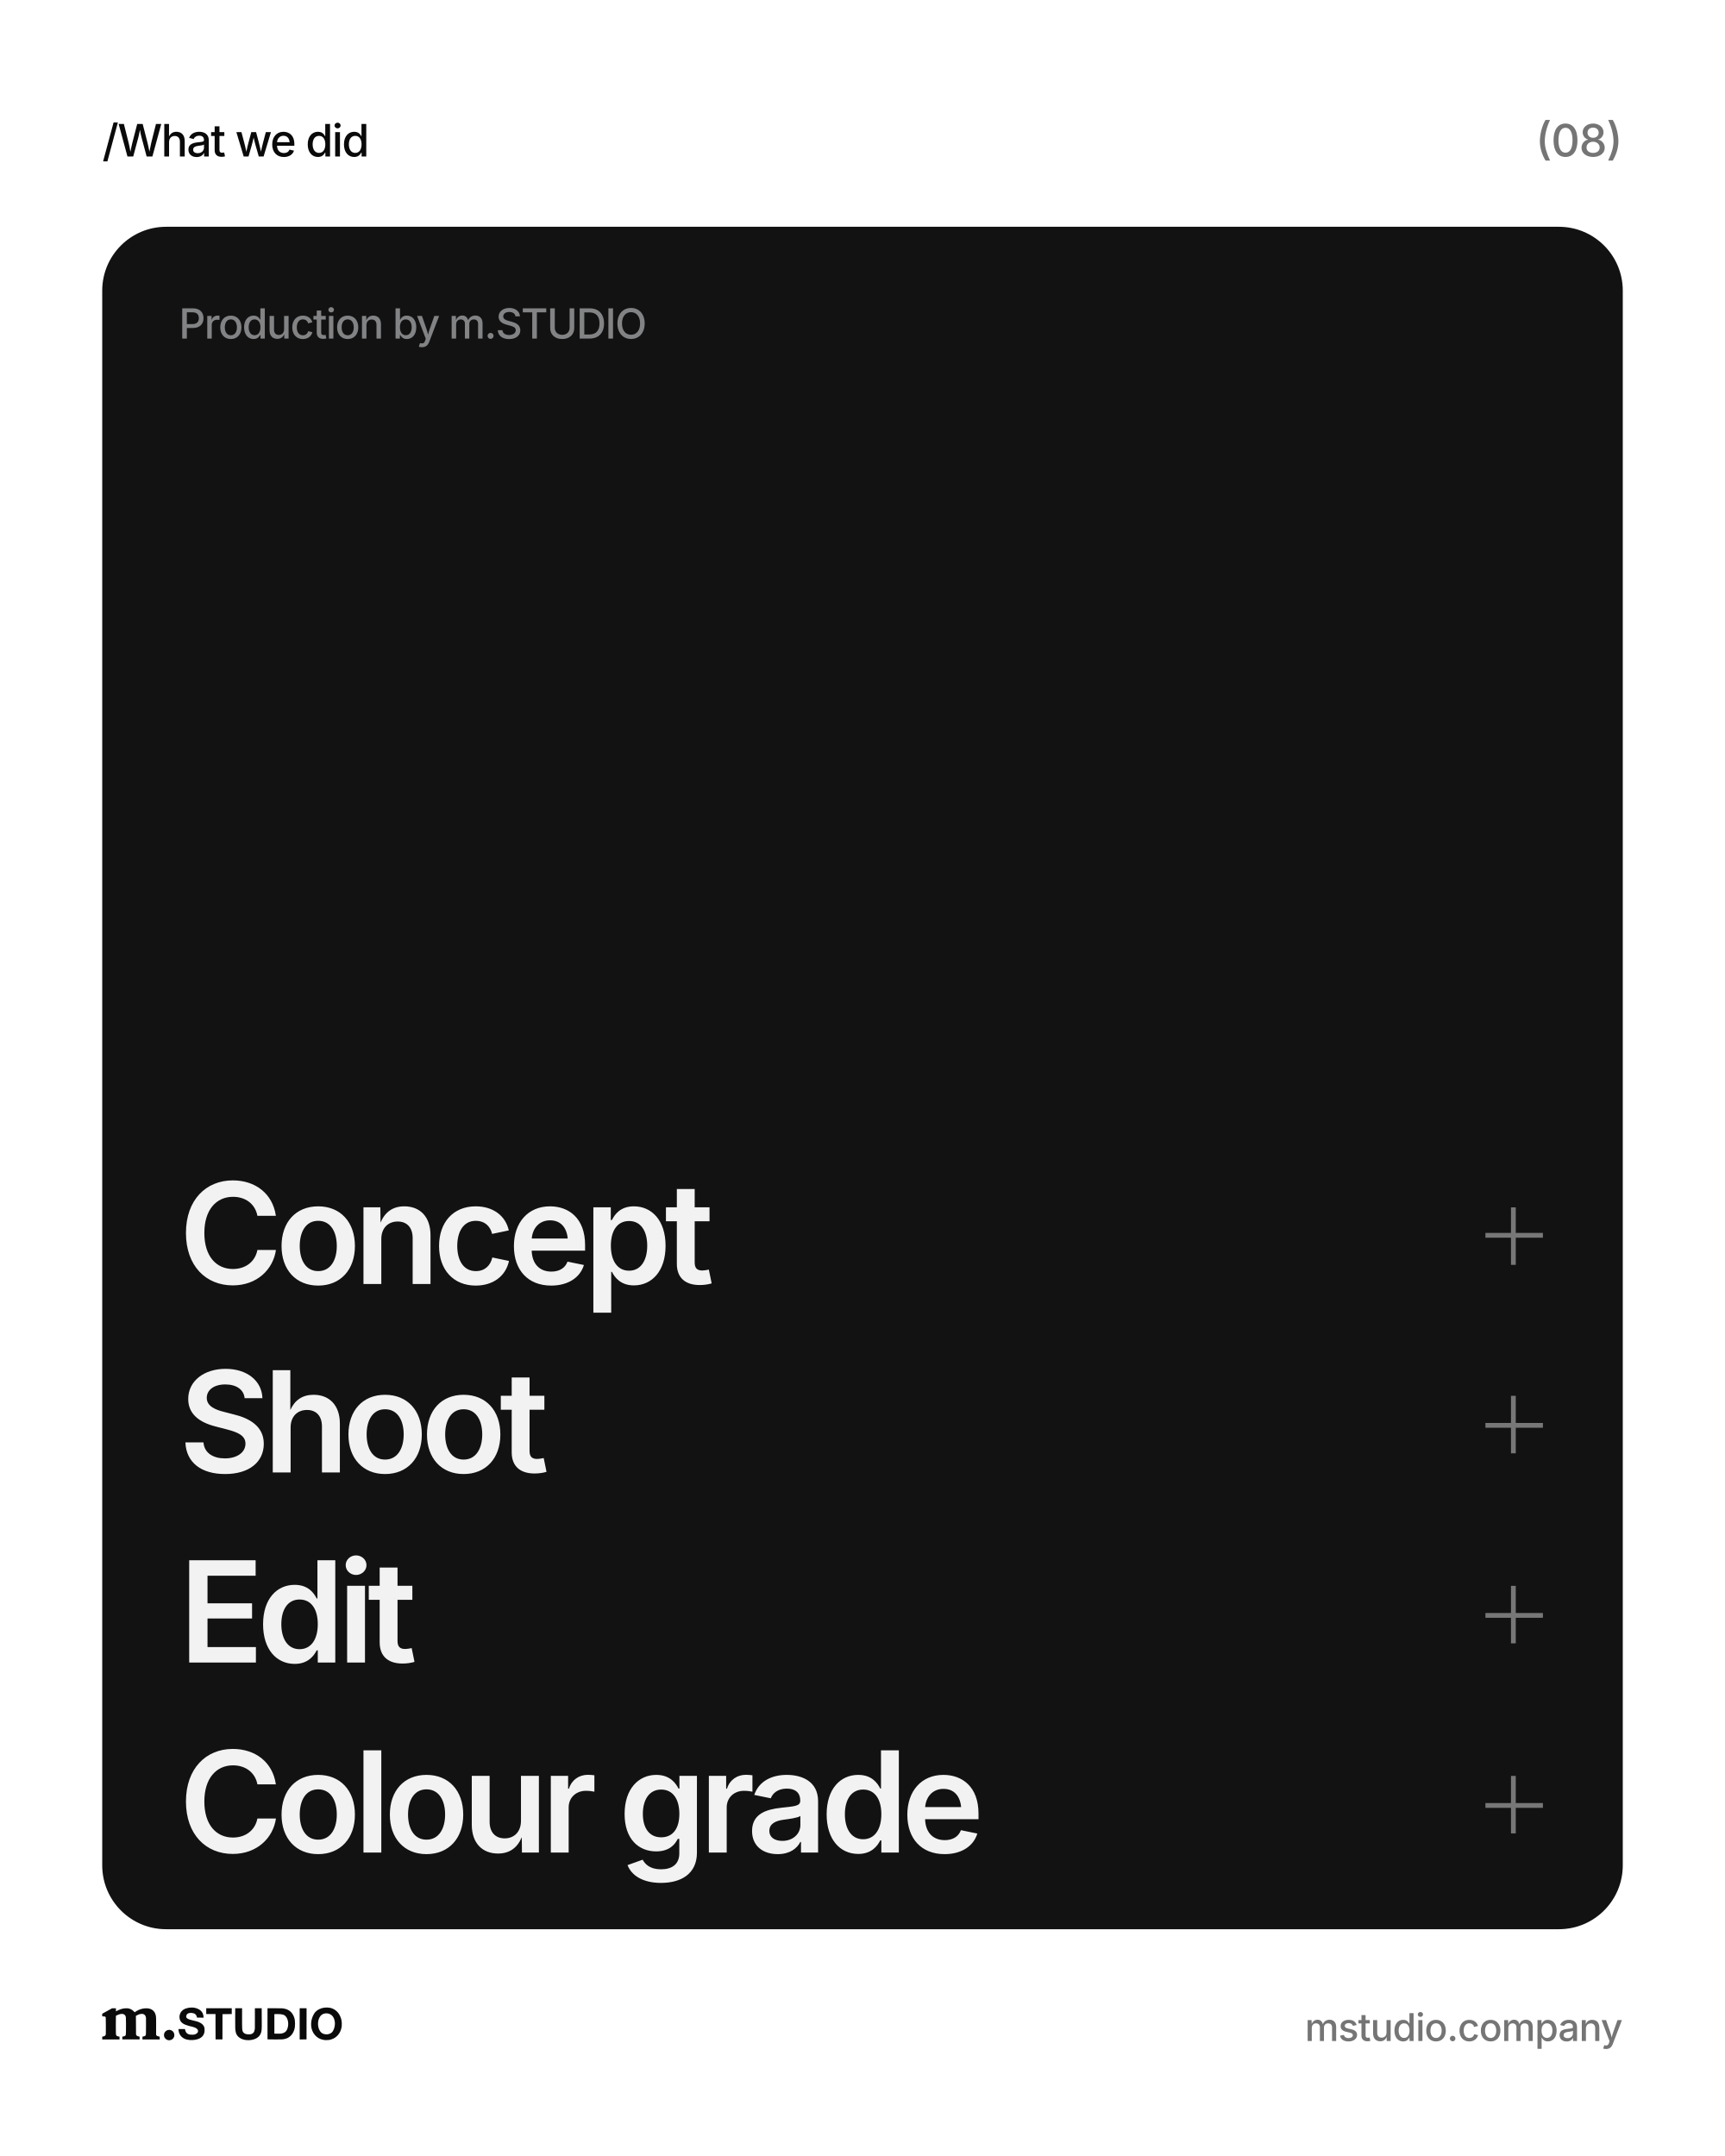
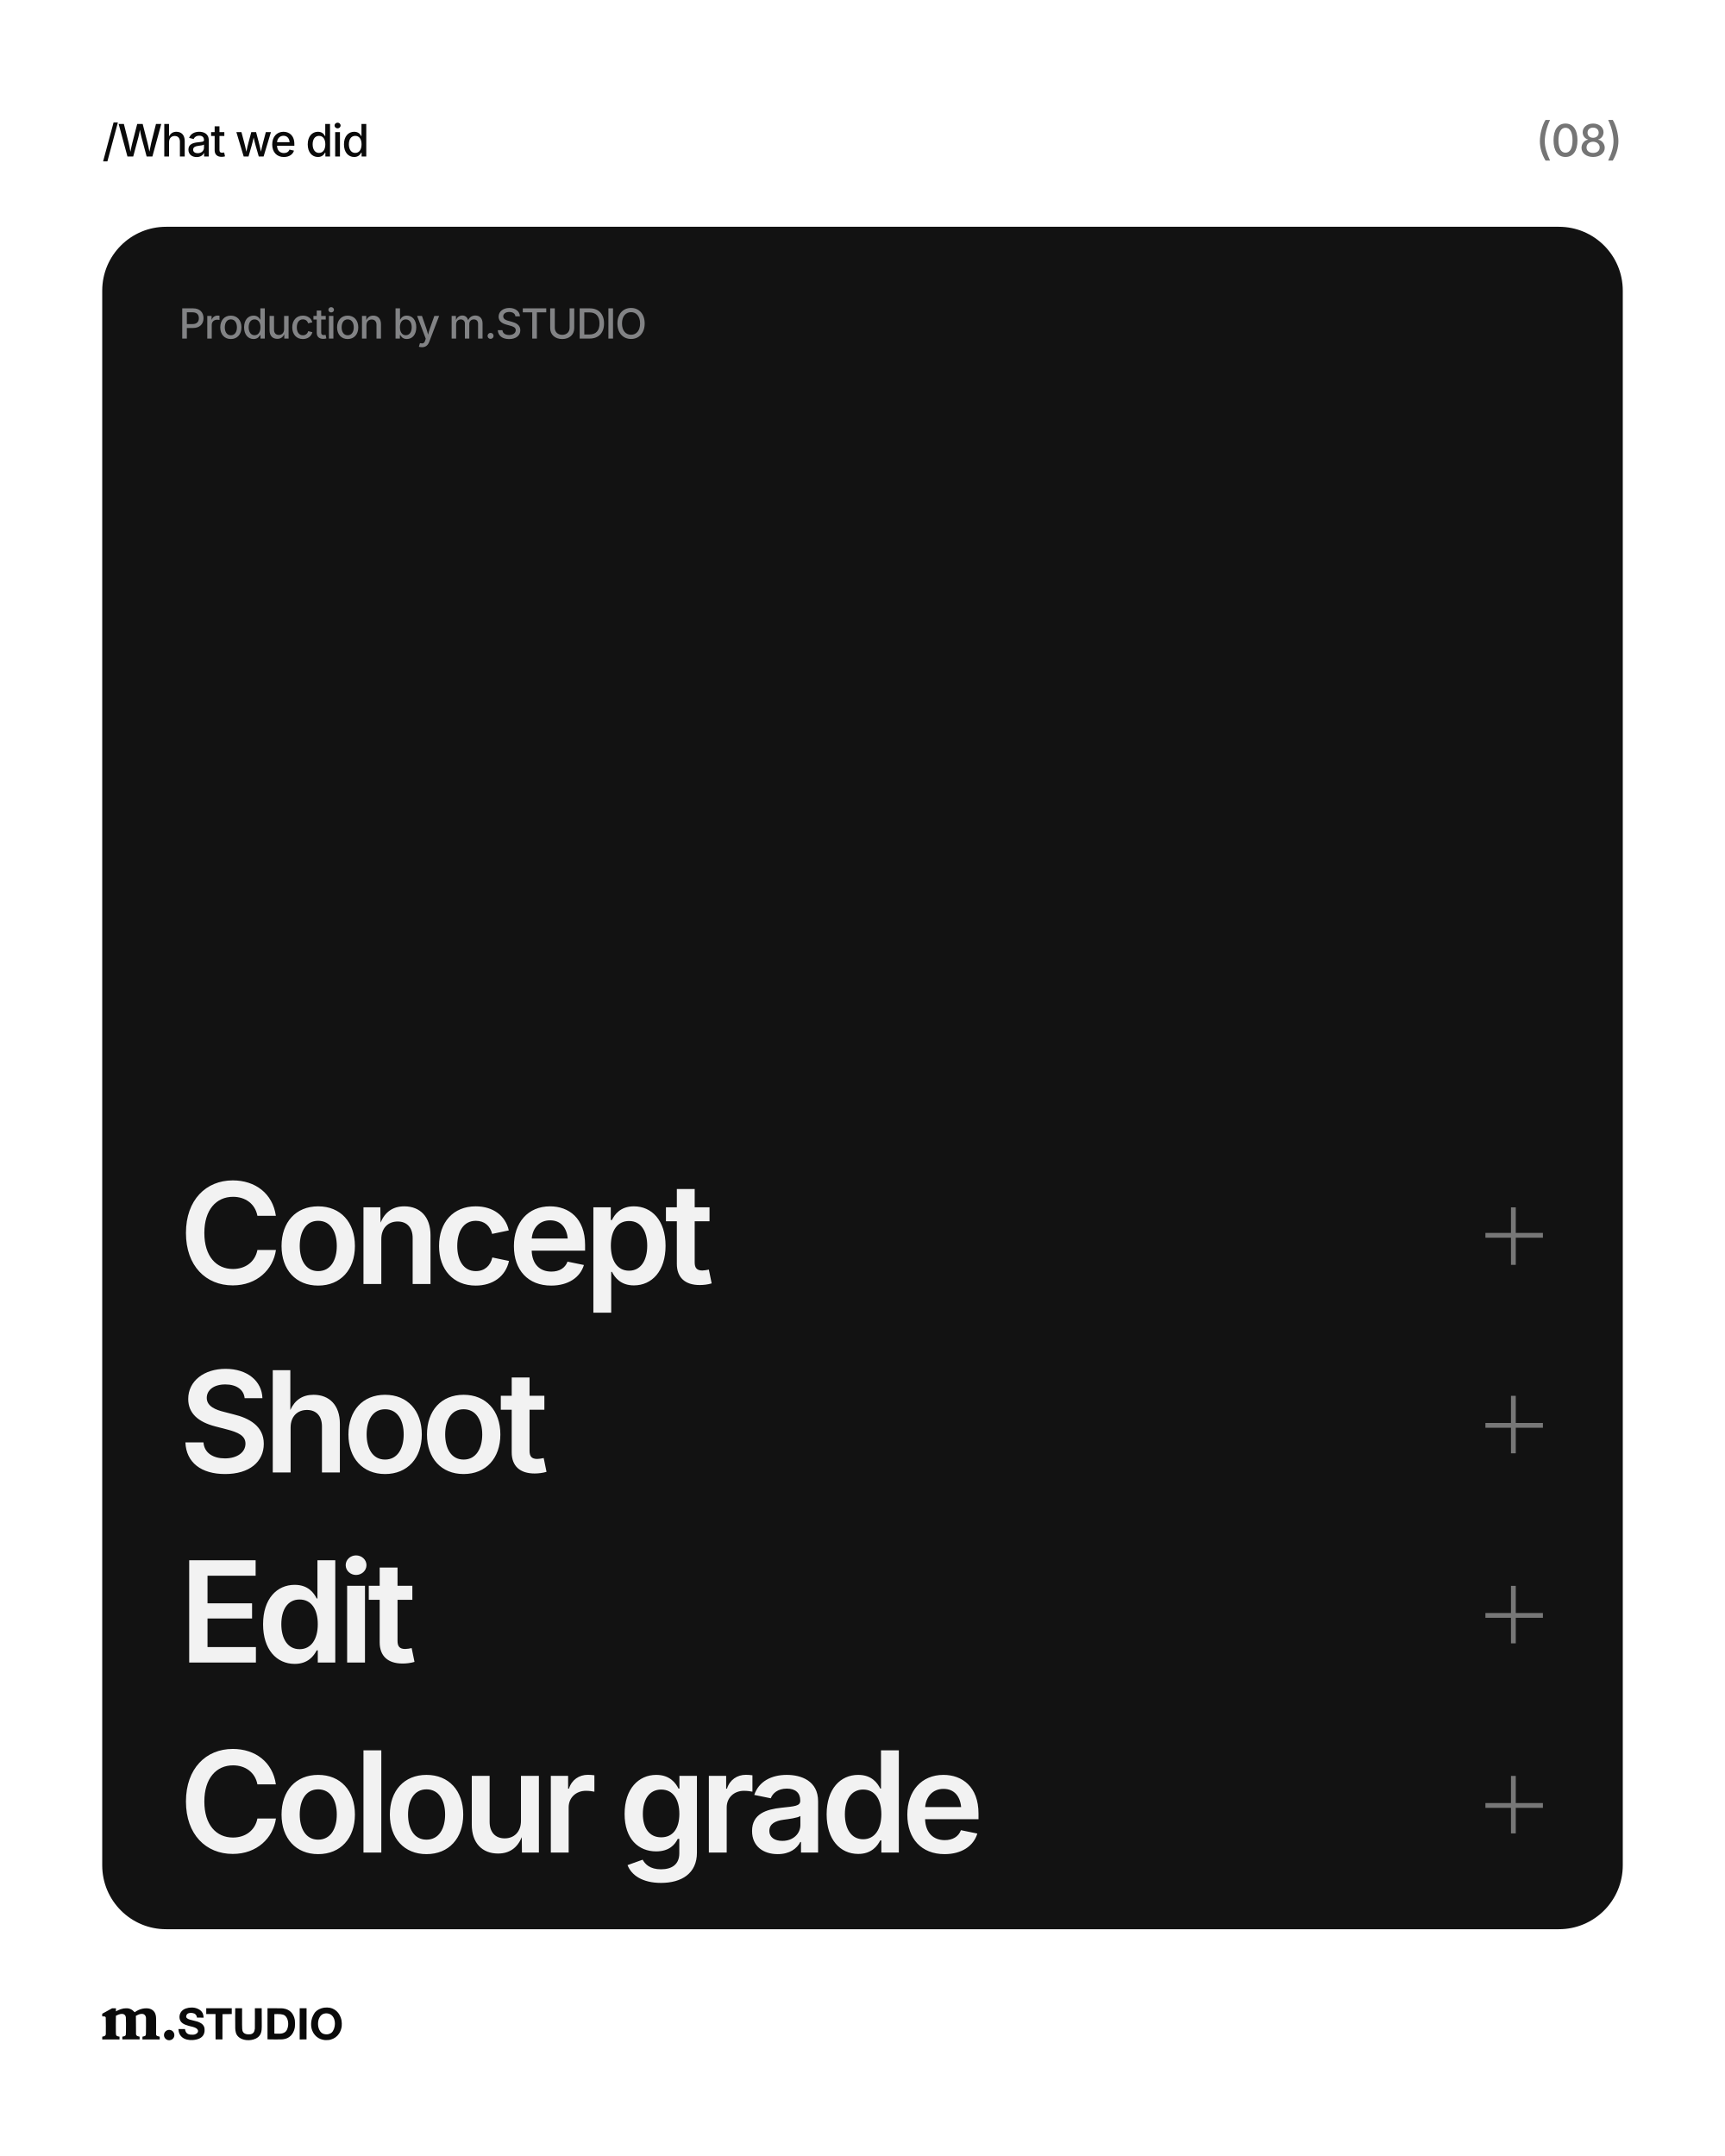
<svg xmlns="http://www.w3.org/2000/svg" width="1080" height="1350" viewBox="0 0 1080 1350">
  <rect id="Background" width="1080" height="1350" fill="#FFFFFF" />
  <g id="Section label">
    <text id="Label" x="64" y="98" font-family="Inter" font-size="28" font-weight="500" letter-spacing="-0.84" fill="#0A0A0A" text-anchor="start">/What we did</text>
    <text id="Index" x="1016" y="98" font-family="Inter" font-size="28" font-weight="500" letter-spacing="-0.56" fill="#757575" text-anchor="end">(08)</text>
  </g>
  <rect id="Ink box" x="64" y="142" width="952" height="1066" rx="40" fill="#121212" />
  <text id="Service 1" x="112" y="804" font-family="Inter" font-size="88" font-weight="600" letter-spacing="-4.40" fill="#F2F2F2" text-anchor="start">Concept</text>
  <g id="Toggle 1" opacity="0.45">
    <rect x="930" y="772" width="36" height="3" fill="#F2F2F2" />
    <rect x="946" y="756" width="3" height="36" fill="#F2F2F2" />
  </g>
  <text id="Service 2" x="112" y="922" font-family="Inter" font-size="88" font-weight="600" letter-spacing="-4.40" fill="#F2F2F2" text-anchor="start">Shoot</text>
  <g id="Toggle 2" opacity="0.45">
    <rect x="930" y="891" width="36" height="3" fill="#F2F2F2" />
    <rect x="946" y="874" width="3" height="36" fill="#F2F2F2" />
  </g>
  <text id="Service 3" x="112" y="1041" font-family="Inter" font-size="88" font-weight="600" letter-spacing="-4.40" fill="#F2F2F2" text-anchor="start">Edit</text>
  <g id="Toggle 3" opacity="0.45">
    <rect x="930" y="1010" width="36" height="3" fill="#F2F2F2" />
    <rect x="946" y="993" width="3" height="36" fill="#F2F2F2" />
  </g>
  <text id="Service 4" x="112" y="1160" font-family="Inter" font-size="88" font-weight="600" letter-spacing="-4.40" fill="#F2F2F2" text-anchor="start">Colour grade</text>
  <g id="Toggle 4" opacity="0.45">
    <rect x="930" y="1129" width="36" height="3" fill="#F2F2F2" />
    <rect x="946" y="1112" width="3" height="36" fill="#F2F2F2" />
  </g>
  <text id="Kicker" x="112" y="212" font-family="Inter" font-size="26" font-weight="500" letter-spacing="-0.78" fill="#828385" text-anchor="start">Production by m.STUDIO</text>
  <g id="Footer">
    <g id="Logo m.STUDIO" transform="translate(64 1257) scale(0.04688)">
      <path fill="#0A0A0A" fill-rule="evenodd" d="M 879.37 436.51 C 864.89 433.36 853.86 426.92 842.98 415.27 C 811.69 381.76 821.75 327.27 863.08 306.46 C 892.07 291.86 927.01 299.29 947.94 324.50 C 956.60 334.93 961.33 346.26 962.94 360.46 C 965.06 379.12 960.44 396.23 949.28 411.08 C 933.78 431.70 905.14 442.11 879.37 436.51 Z  M 1923.50 435.50 C 1865.42 428.80 1820.12 403.39 1796.67 364.36 C 1787.73 349.47 1783.24 335.24 1779.53 310.00 C 1779.33 308.62 1778.89 305.70 1778.56 303.50 C 1778.23 301.30 1777.32 289.91 1776.53 278.19 C 1775.37 260.72 1775.22 234.60 1775.72 133.44 L 1776.32 10.00 L 1822.14 10.00 L 1867.96 10.00 L 1867.77 132.25 C 1867.52 301.63 1868.01 308.39 1882.16 329.55 C 1893.75 346.88 1915.15 356.74 1945.90 358.92 C 1991.95 362.18 2019.65 348.13 2031.46 315.51 C 2034.10 308.24 2037.31 293.82 2038.60 283.50 C 2039.01 280.20 2039.23 217.31 2039.08 143.75 L 2038.80 10.00 L 2084.26 10.00 L 2129.71 10.00 L 2130.44 138.80 C 2131.16 264.20 2131.06 274.47 2128.85 297.50 C 2123.33 355.12 2098.21 392.75 2049.74 415.99 C 2013.48 433.39 1967.20 440.54 1923.50 435.50 Z  M 1173.00 435.29 C 1164.03 434.73 1140.11 431.03 1131.50 428.86 C 1100.40 421.02 1077.96 408.95 1058.40 389.53 C 1040.08 371.35 1029.18 351.32 1022.51 323.61 C 1019.76 312.17 1018.00 300.21 1018.00 292.92 L 1018.00 287.98 L 1061.66 288.24 L 1105.31 288.50 L 1106.98 296.50 C 1109.65 309.29 1111.89 315.92 1116.59 325.05 C 1131.38 353.75 1159.23 365.37 1209.32 363.72 C 1226.43 363.16 1231.86 362.07 1244.88 356.56 C 1259.75 350.27 1271.81 339.95 1276.78 329.25 C 1279.01 324.45 1279.46 322.09 1279.48 314.98 C 1279.50 307.32 1279.16 305.77 1276.18 299.71 C 1267.45 281.98 1248.37 270.04 1212.56 259.91 C 1204.89 257.74 1197.69 255.79 1196.56 255.56 C 1195.43 255.34 1191.35 254.40 1187.50 253.48 C 1183.65 252.56 1179.60 251.63 1178.50 251.41 C 1163.24 248.40 1132.49 238.77 1105.51 228.56 C 1084.18 220.48 1061.22 203.55 1049.70 187.42 C 1043.84 179.20 1037.18 164.28 1034.34 153.00 C 1030.79 138.90 1030.58 117.28 1033.86 103.73 C 1040.18 77.68 1049.95 60.03 1067.32 43.33 C 1082.54 28.69 1097.58 19.99 1121.00 12.28 C 1145.06 4.36 1167.80 0.70 1193.00 0.69 C 1221.60 0.69 1245.09 4.95 1269.00 14.48 C 1284.23 20.55 1298.68 28.58 1309.45 36.98 C 1322.01 46.76 1334.98 62.69 1341.62 76.50 C 1348.51 90.83 1353.96 115.16 1353.99 131.76 L 1354.00 136.02 L 1309.82 135.76 L 1265.64 135.50 L 1263.96 127.00 C 1260.81 111.15 1257.26 104.12 1247.11 93.65 C 1236.14 82.33 1226.19 77.65 1205.34 73.97 C 1191.31 71.50 1180.25 71.47 1166.92 73.88 C 1143.86 78.06 1133.33 85.48 1124.76 103.63 C 1120.52 112.62 1119.69 124.25 1122.79 131.26 C 1128.10 143.26 1143.56 153.66 1167.50 161.32 C 1171.90 162.72 1183.83 165.90 1194.00 168.37 C 1266.09 185.87 1277.38 189.27 1300.80 200.54 C 1318.01 208.82 1328.59 215.93 1338.75 226.05 C 1353.72 240.96 1362.70 258.24 1366.04 278.55 C 1367.55 287.72 1367.51 314.31 1365.98 325.00 C 1364.42 335.86 1358.06 355.40 1353.33 363.91 C 1329.85 406.07 1283.94 429.01 1211.00 435.03 C 1200.81 435.87 1184.23 435.98 1173.00 435.29 Z  M 2972.50 435.38 C 2955.78 433.65 2934.56 428.70 2917.75 422.62 C 2879.75 408.86 2844.83 379.91 2822.16 343.35 C 2809.02 322.17 2796.58 289.40 2793.54 268.00 C 2793.19 265.52 2792.47 261.48 2791.94 259.00 C 2790.18 250.82 2789.21 224.60 2790.07 208.32 C 2792.40 164.38 2807.31 118.34 2831.43 80.66 C 2839.25 68.42 2840.67 66.58 2849.50 57.15 C 2874.67 30.27 2918.47 9.35 2963.90 2.52 C 2987.08 -0.97 3018.61 -0.29 3040.50 4.15 C 3090.93 14.39 3133.48 43.73 3162.40 88.19 C 3177.05 110.72 3190.18 143.78 3195.49 171.50 C 3199.83 194.18 3201.14 228.68 3198.47 250.00 C 3197.61 256.88 3196.72 263.18 3196.49 264.00 C 3196.26 264.82 3195.87 266.62 3195.61 268.00 C 3190.42 296.02 3178.32 326.19 3163.15 349.00 C 3136.86 388.52 3098.67 416.02 3052.50 428.68 C 3032.39 434.19 3024.88 435.16 3000.00 435.49 C 2987.07 435.65 2974.70 435.61 2972.50 435.38 Z  M 0.23 408.29 L 0.50 389.58 L 12.19 387.37 C 36.38 382.80 44.98 375.41 47.98 356.61 C 49.32 348.27 48.51 140.55 47.12 134.79 C 45.57 128.35 42.78 124.66 37.49 122.02 C 32.94 119.76 31.10 119.52 16.25 119.16 L -0.00 118.77 L 0.01 101.13 L 0.02 83.50 L 15.76 74.86 C 33.28 65.24 61.73 49.58 84.50 37.00 C 92.75 32.45 101.30 27.74 103.50 26.55 C 105.70 25.36 112.96 21.37 119.62 17.69 L 131.74 11.00 L 157.37 11.00 L 183.00 11.00 L 183.00 31.50 C 183.00 42.78 183.27 52.00 183.60 52.00 C 183.92 52.00 185.39 51.17 186.85 50.16 C 196.33 43.59 228.63 29.19 248.50 22.69 C 275.33 13.91 294.33 10.68 319.50 10.65 C 346.26 10.61 362.94 14.11 383.50 24.04 C 399.02 31.54 405.45 36.26 419.80 50.66 C 427.12 58.00 433.39 64.00 433.74 64.00 C 434.09 64.00 435.30 63.16 436.44 62.13 C 444.27 55.01 468.19 41.07 485.53 33.51 C 520.75 18.15 552.83 11.06 587.33 11.02 C 619.29 10.98 643.05 16.88 665.00 30.30 C 692.32 47.01 709.03 72.73 715.51 108.00 C 715.76 109.38 716.19 111.62 716.46 113.00 C 716.73 114.38 717.67 122.47 718.54 131.00 C 719.92 144.38 720.10 161.34 719.85 255.00 L 719.57 363.50 L 722.20 369.18 C 726.47 378.41 733.37 382.21 754.50 386.98 C 759.45 388.09 764.51 389.24 765.75 389.52 C 767.98 390.03 768.00 390.17 768.00 408.52 L 768.00 427.00 L 652.48 427.00 L 536.96 427.00 L 537.23 408.25 L 537.50 389.50 L 547.18 387.81 C 566.02 384.53 576.10 379.37 580.64 370.69 C 583.79 364.69 584.41 346.52 584.73 251.00 C 585.10 140.77 585.11 143.53 584.54 139.00 C 582.33 121.22 577.13 109.36 567.26 99.57 C 557.22 89.60 544.80 85.30 527.00 85.62 C 514.77 85.84 504.70 87.67 491.77 92.01 C 481.56 95.44 456.18 107.73 451.58 111.47 L 448.67 113.84 L 449.94 128.58 C 450.89 139.62 451.14 169.90 450.93 249.41 C 450.78 307.76 451.01 357.30 451.46 359.50 C 453.34 368.76 459.31 376.57 467.86 380.93 C 472.93 383.51 492.59 388.96 498.50 389.42 C 499.13 389.47 499.50 396.39 499.50 408.00 L 499.50 426.50 L 384.00 426.50 L 268.50 426.50 L 268.50 408.00 L 268.50 389.50 L 280.50 387.47 C 295.30 384.95 303.33 381.50 309.37 375.04 C 315.37 368.62 315.28 369.22 316.88 325.00 C 318.72 274.00 317.82 145.70 315.50 130.00 C 312.35 108.61 298.81 92.63 279.50 87.52 C 272.36 85.63 255.55 85.36 245.50 86.98 C 230.25 89.44 209.11 96.99 192.50 105.91 L 183.50 110.74 L 182.78 120.62 C 182.38 126.06 181.96 174.15 181.84 227.50 C 181.61 326.51 182.35 354.70 185.50 366.89 C 187.11 373.16 190.88 377.53 198.01 381.41 C 203.04 384.15 216.41 388.00 220.91 388.01 C 222.33 388.01 225.19 388.48 227.25 389.05 L 231.00 390.09 L 231.00 408.55 L 231.00 427.00 L 115.48 427.00 L -0.04 427.00 L 0.23 408.29 Z  M 1513.68 426.34 C 1513.30 425.97 1513.00 349.69 1513.00 256.83 L 1513.00 88.00 L 1451.00 88.00 L 1389.00 88.00 L 1389.00 49.00 L 1389.00 10.00 L 1559.50 10.00 L 1730.00 10.00 L 1730.00 49.00 L 1730.00 88.00 L 1710.16 88.00 C 1699.25 88.00 1671.36 88.30 1648.17 88.66 L 1606.01 89.33 L 1605.75 257.91 L 1605.50 426.50 L 1559.93 426.76 C 1534.86 426.90 1514.05 426.72 1513.68 426.34 Z  M 2207.46 425.75 C 2207.20 425.06 2207.10 331.35 2207.24 217.50 L 2207.50 10.50 L 2304.50 10.53 C 2399.96 10.55 2401.74 10.59 2416.74 12.81 C 2443.35 16.75 2461.16 22.04 2479.50 31.44 C 2512.63 48.42 2535.19 71.47 2551.99 105.50 C 2562.17 126.13 2567.07 140.70 2570.48 160.50 C 2571.34 165.45 2572.23 170.18 2572.48 171.00 C 2573.67 175.02 2575.07 199.53 2575.07 216.50 C 2575.07 233.53 2573.80 256.30 2572.46 263.00 C 2571.53 267.68 2571.01 270.50 2569.95 276.50 C 2563.58 312.64 2543.59 351.75 2519.10 376.00 C 2489.86 404.95 2458.05 419.69 2413.34 424.99 C 2397.64 426.86 2390.14 426.99 2302.22 427.00 C 2227.71 427.00 2207.84 426.74 2207.46 425.75 Z  M 2637.00 218.51 L 2637.00 10.00 L 2683.00 10.00 L 2729.00 10.00 L 2728.75 218.25 L 2728.50 426.50 L 2682.75 426.76 L 2637.00 427.02 L 2637.00 218.51 Z  M 3016.58 357.05 C 3042.73 351.53 3063.17 339.87 3075.24 323.60 C 3082.31 314.07 3092.73 293.39 3096.88 280.67 C 3110.36 239.38 3111.27 198.01 3099.52 160.50 C 3084.32 111.96 3050.22 83.15 3003.02 78.97 C 2976.31 76.60 2949.73 83.54 2930.98 97.77 C 2909.40 114.15 2892.16 145.25 2885.49 179.86 C 2880.83 204.03 2881.09 235.94 2886.14 260.50 C 2895.17 304.37 2920.07 339.01 2951.18 351.01 C 2971.29 358.76 2997.15 361.15 3016.58 357.05 Z  M 2391.42 348.01 C 2398.23 346.92 2404.86 345.62 2406.15 345.13 C 2407.44 344.64 2408.72 344.26 2409.00 344.28 C 2410.50 344.41 2421.41 340.30 2427.30 337.37 C 2452.13 325.07 2463.73 310.66 2474.35 278.91 C 2492.33 225.24 2484.06 160.20 2454.60 123.42 C 2432.91 96.34 2405.77 87.99 2339.50 88.01 C 2323.00 88.01 2307.14 88.30 2304.25 88.65 L 2299.00 89.28 L 2299.00 219.10 L 2299.00 348.93 L 2309.25 349.25 C 2314.89 349.43 2332.89 349.67 2349.27 349.79 C 2374.84 349.97 2380.78 349.72 2391.42 348.01 Z" />
    </g>
-     <text id="Web" x="1016" y="1278" font-family="Inter" font-size="24" font-weight="500" letter-spacing="-0.48" fill="#757575" text-anchor="end">mstudio.company</text>
  </g>
</svg>
